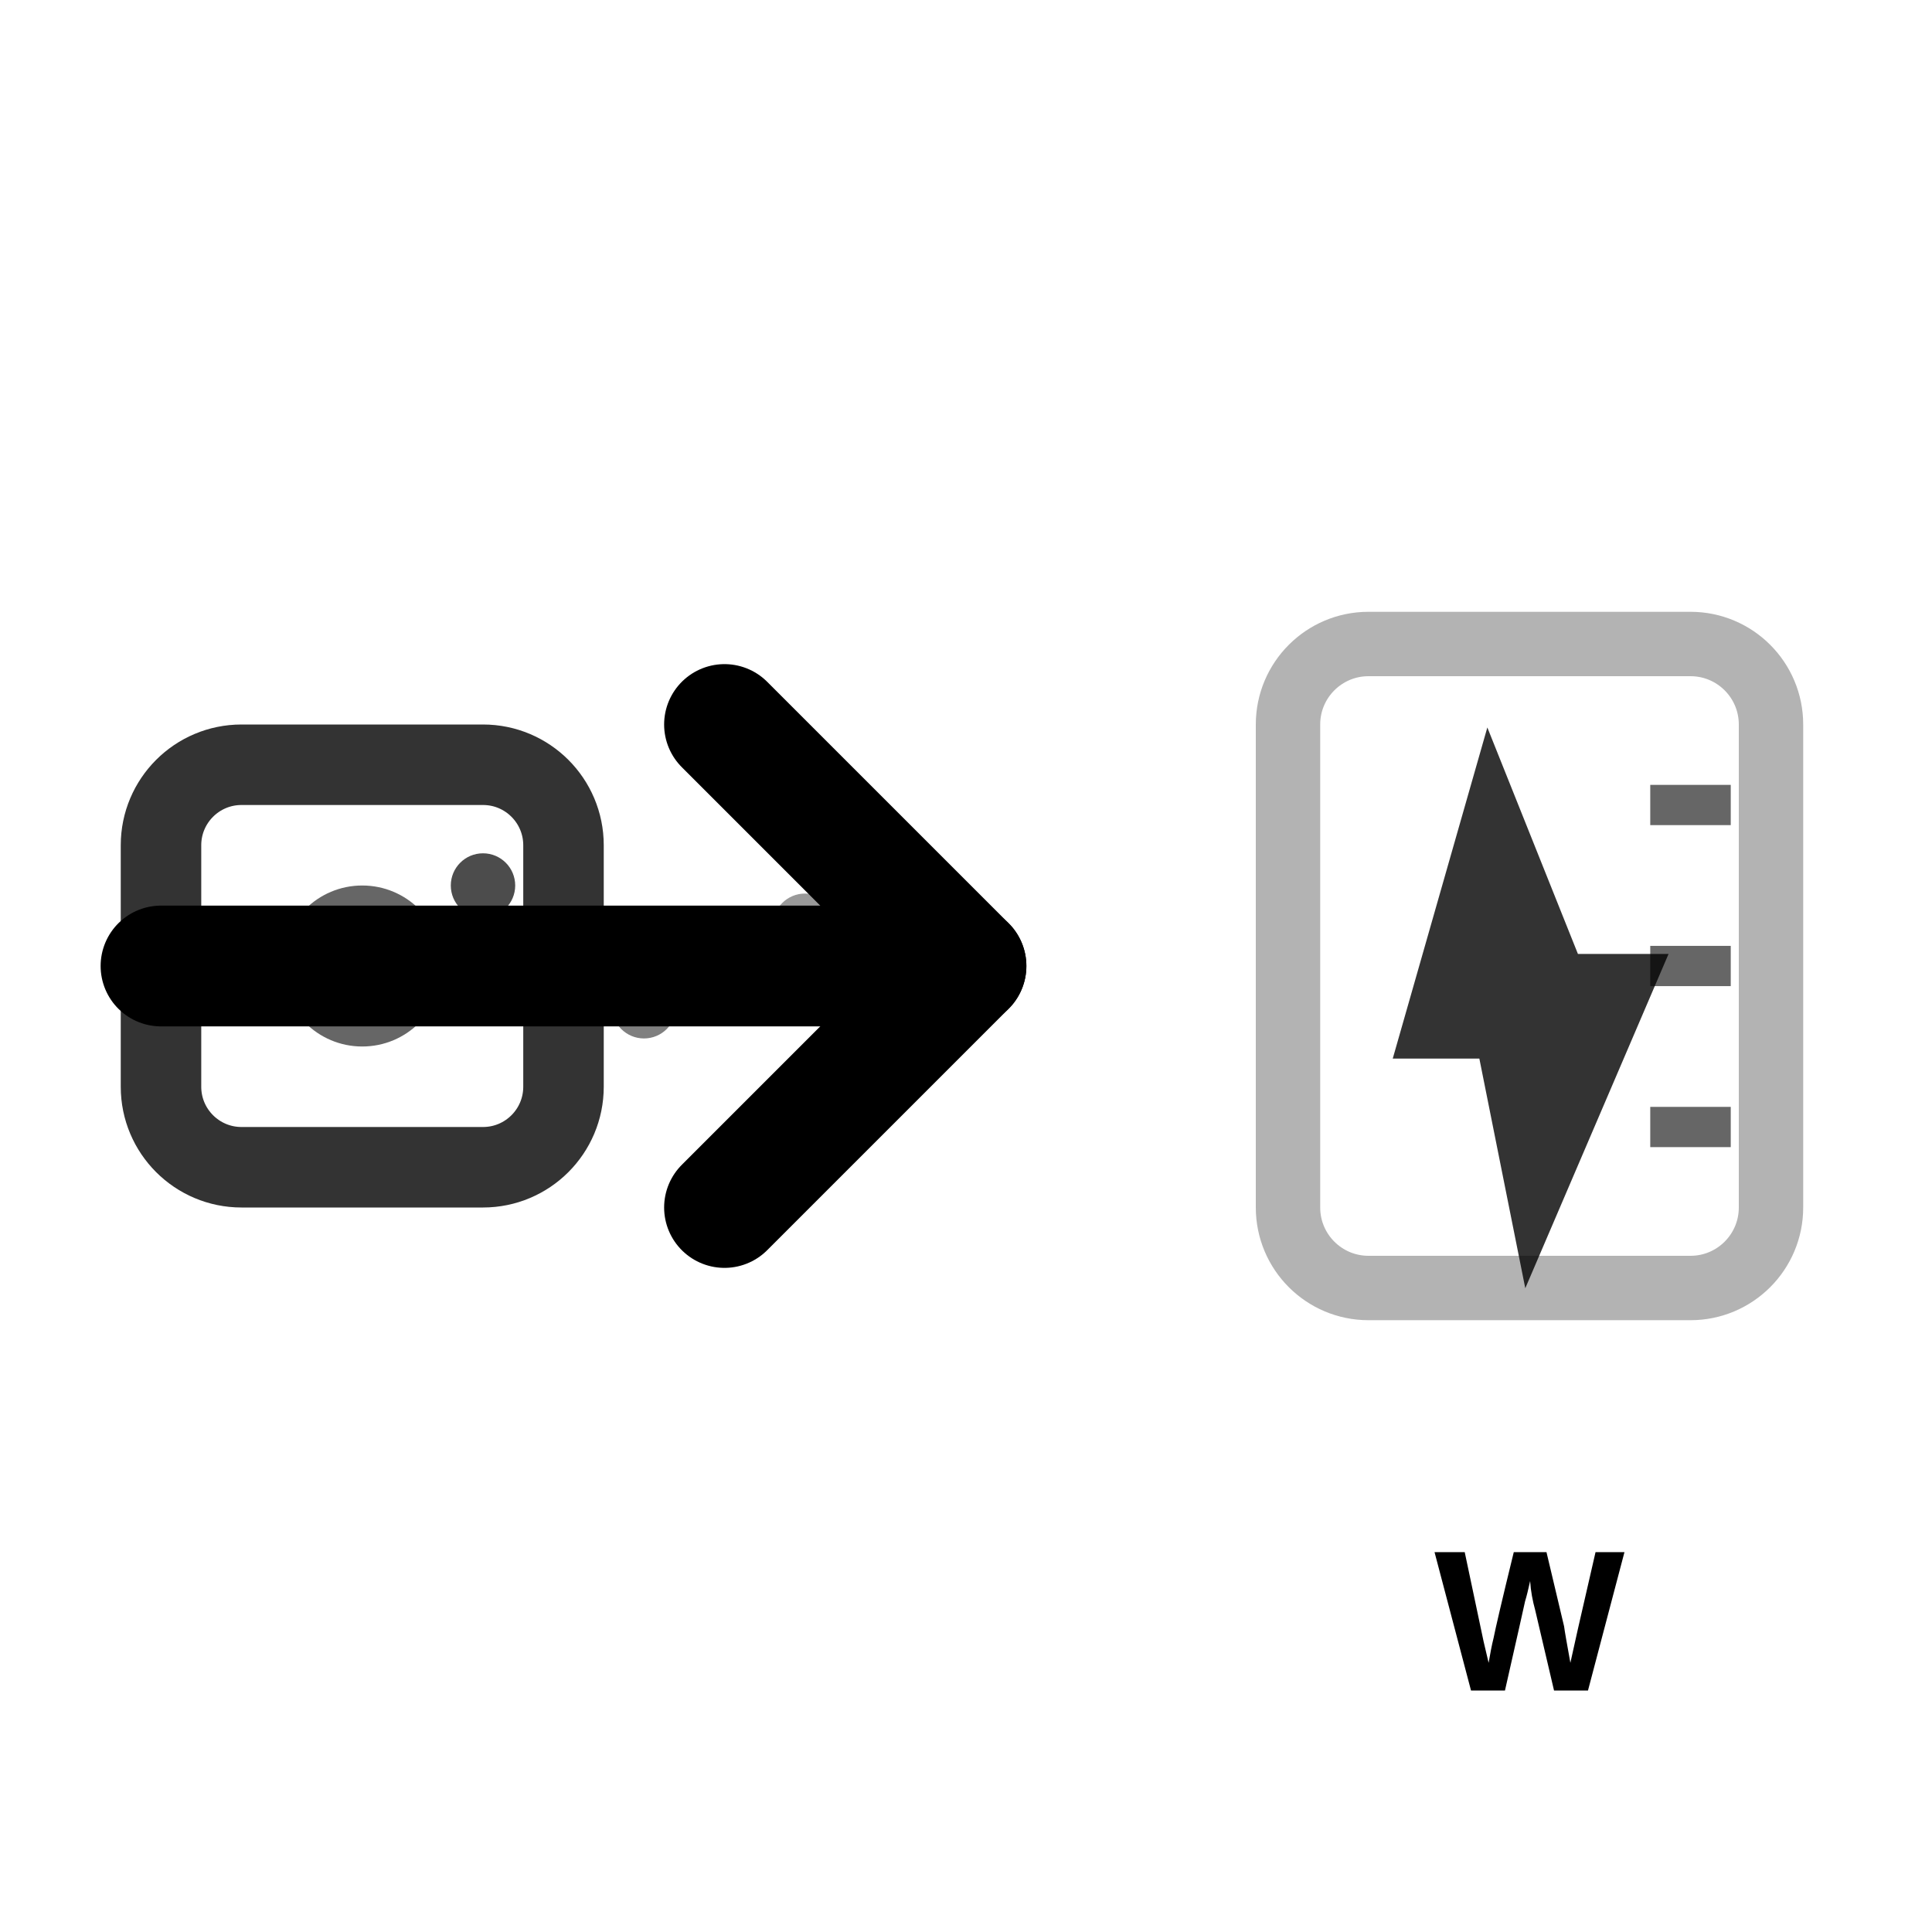
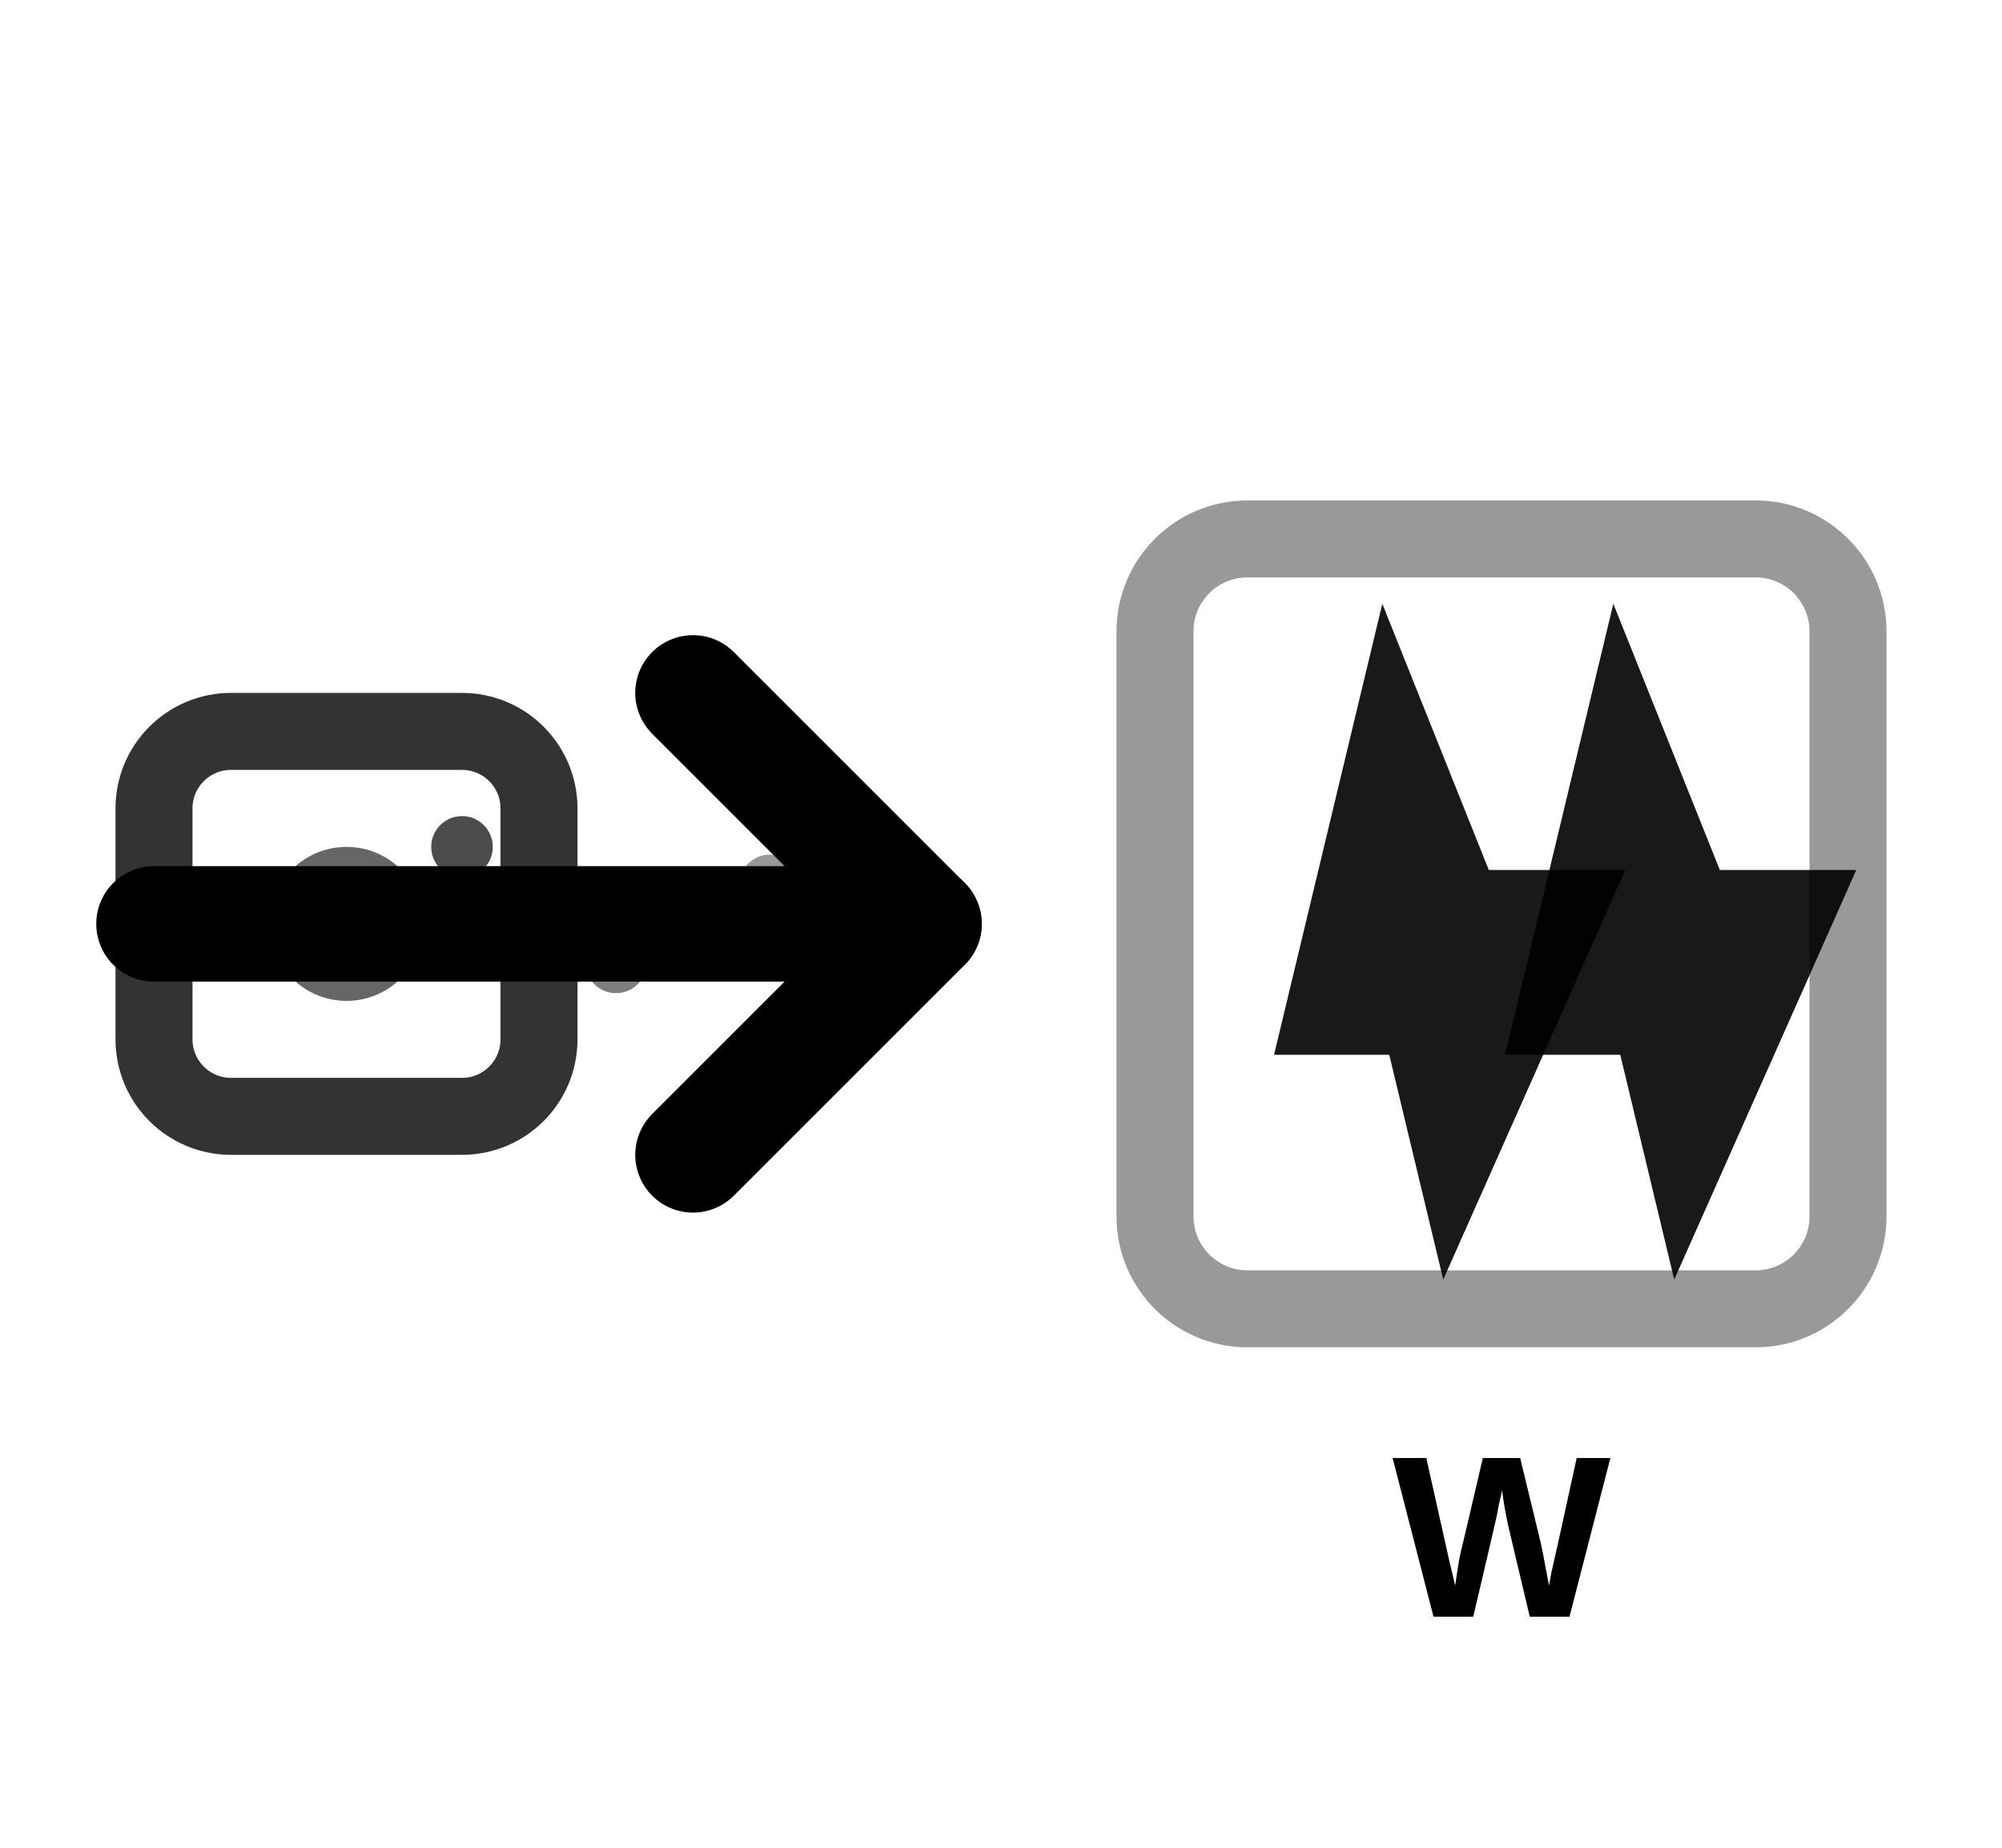
- <svg xmlns="http://www.w3.org/2000/svg" viewBox="0 0 24 24">
-   <rect x="16" y="8" width="6" height="8" rx="1" fill="none" stroke="currentColor" stroke-width="0.8" opacity="0.3" />
-   <path d="M18.5 9.5 L19.5 12 L20.5 12 L19 15.5 L18.5 13 L17.5 13 Z" fill="currentColor" opacity="0.8" stroke="currentColor" stroke-width="0.3" />
-   <line x1="20.5" y1="10" x2="21.5" y2="10" stroke="currentColor" stroke-width="0.5" opacity="0.6" />
-   <line x1="20.5" y1="12" x2="21.5" y2="12" stroke="currentColor" stroke-width="0.5" opacity="0.6" />
-   <line x1="20.5" y1="14" x2="21.5" y2="14" stroke="currentColor" stroke-width="0.5" opacity="0.6" />
-   <text x="19" y="21" text-anchor="middle" font-family="Arial, sans-serif" font-size="2.5" font-weight="bold" fill="currentColor">W</text>
+ <svg xmlns="http://www.w3.org/2000/svg" viewBox="0 0 26 24">
+   <rect x="15" y="7" width="9" height="10" rx="1.2" fill="none" stroke="currentColor" stroke-width="1" opacity="0.4" />
+   <path d="M18 8.5 L19.2 11.5 L20.8 11.5 L18.8 16 L18.2 13.5 L16.8 13.5 Z" fill="currentColor" opacity="0.9" stroke="currentColor" stroke-width="0.4" />
+   <path d="M21 8.5 L22.2 11.5 L23.8 11.5 L21.8 16 L21.2 13.5 L19.8 13.5 Z" fill="currentColor" opacity="0.9" stroke="currentColor" stroke-width="0.4" />
+   <text x="19.5" y="21" text-anchor="middle" font-family="Arial, sans-serif" font-size="3" font-weight="bold" fill="currentColor">W</text>
  <path d="M2 12 L12 12" stroke="currentColor" stroke-width="1.5" fill="none" stroke-linecap="round" />
  <path d="M9 9 L12 12 L9 15" stroke="currentColor" stroke-width="1.5" fill="none" stroke-linejoin="round" stroke-linecap="round" />
  <rect x="2" y="9.5" width="5" height="5" rx="1" fill="none" stroke="currentColor" stroke-width="1" opacity="0.8" />
  <circle cx="4.5" cy="12" r="1" fill="currentColor" opacity="0.6" />
  <circle cx="6" cy="11" r="0.4" fill="currentColor" opacity="0.7">
    <animate attributeName="opacity" values="0.3;0.9;0.3" dur="2s" repeatCount="indefinite" />
  </circle>
  <circle cx="8" cy="12.5" r="0.4" fill="currentColor" opacity="0.5">
    <animate attributeName="opacity" values="0.3;0.9;0.3" dur="2s" begin="0.4s" repeatCount="indefinite" />
  </circle>
  <circle cx="10" cy="11.5" r="0.4" fill="currentColor" opacity="0.4">
    <animate attributeName="opacity" values="0.3;0.9;0.3" dur="2s" begin="0.8s" repeatCount="indefinite" />
  </circle>
</svg>
